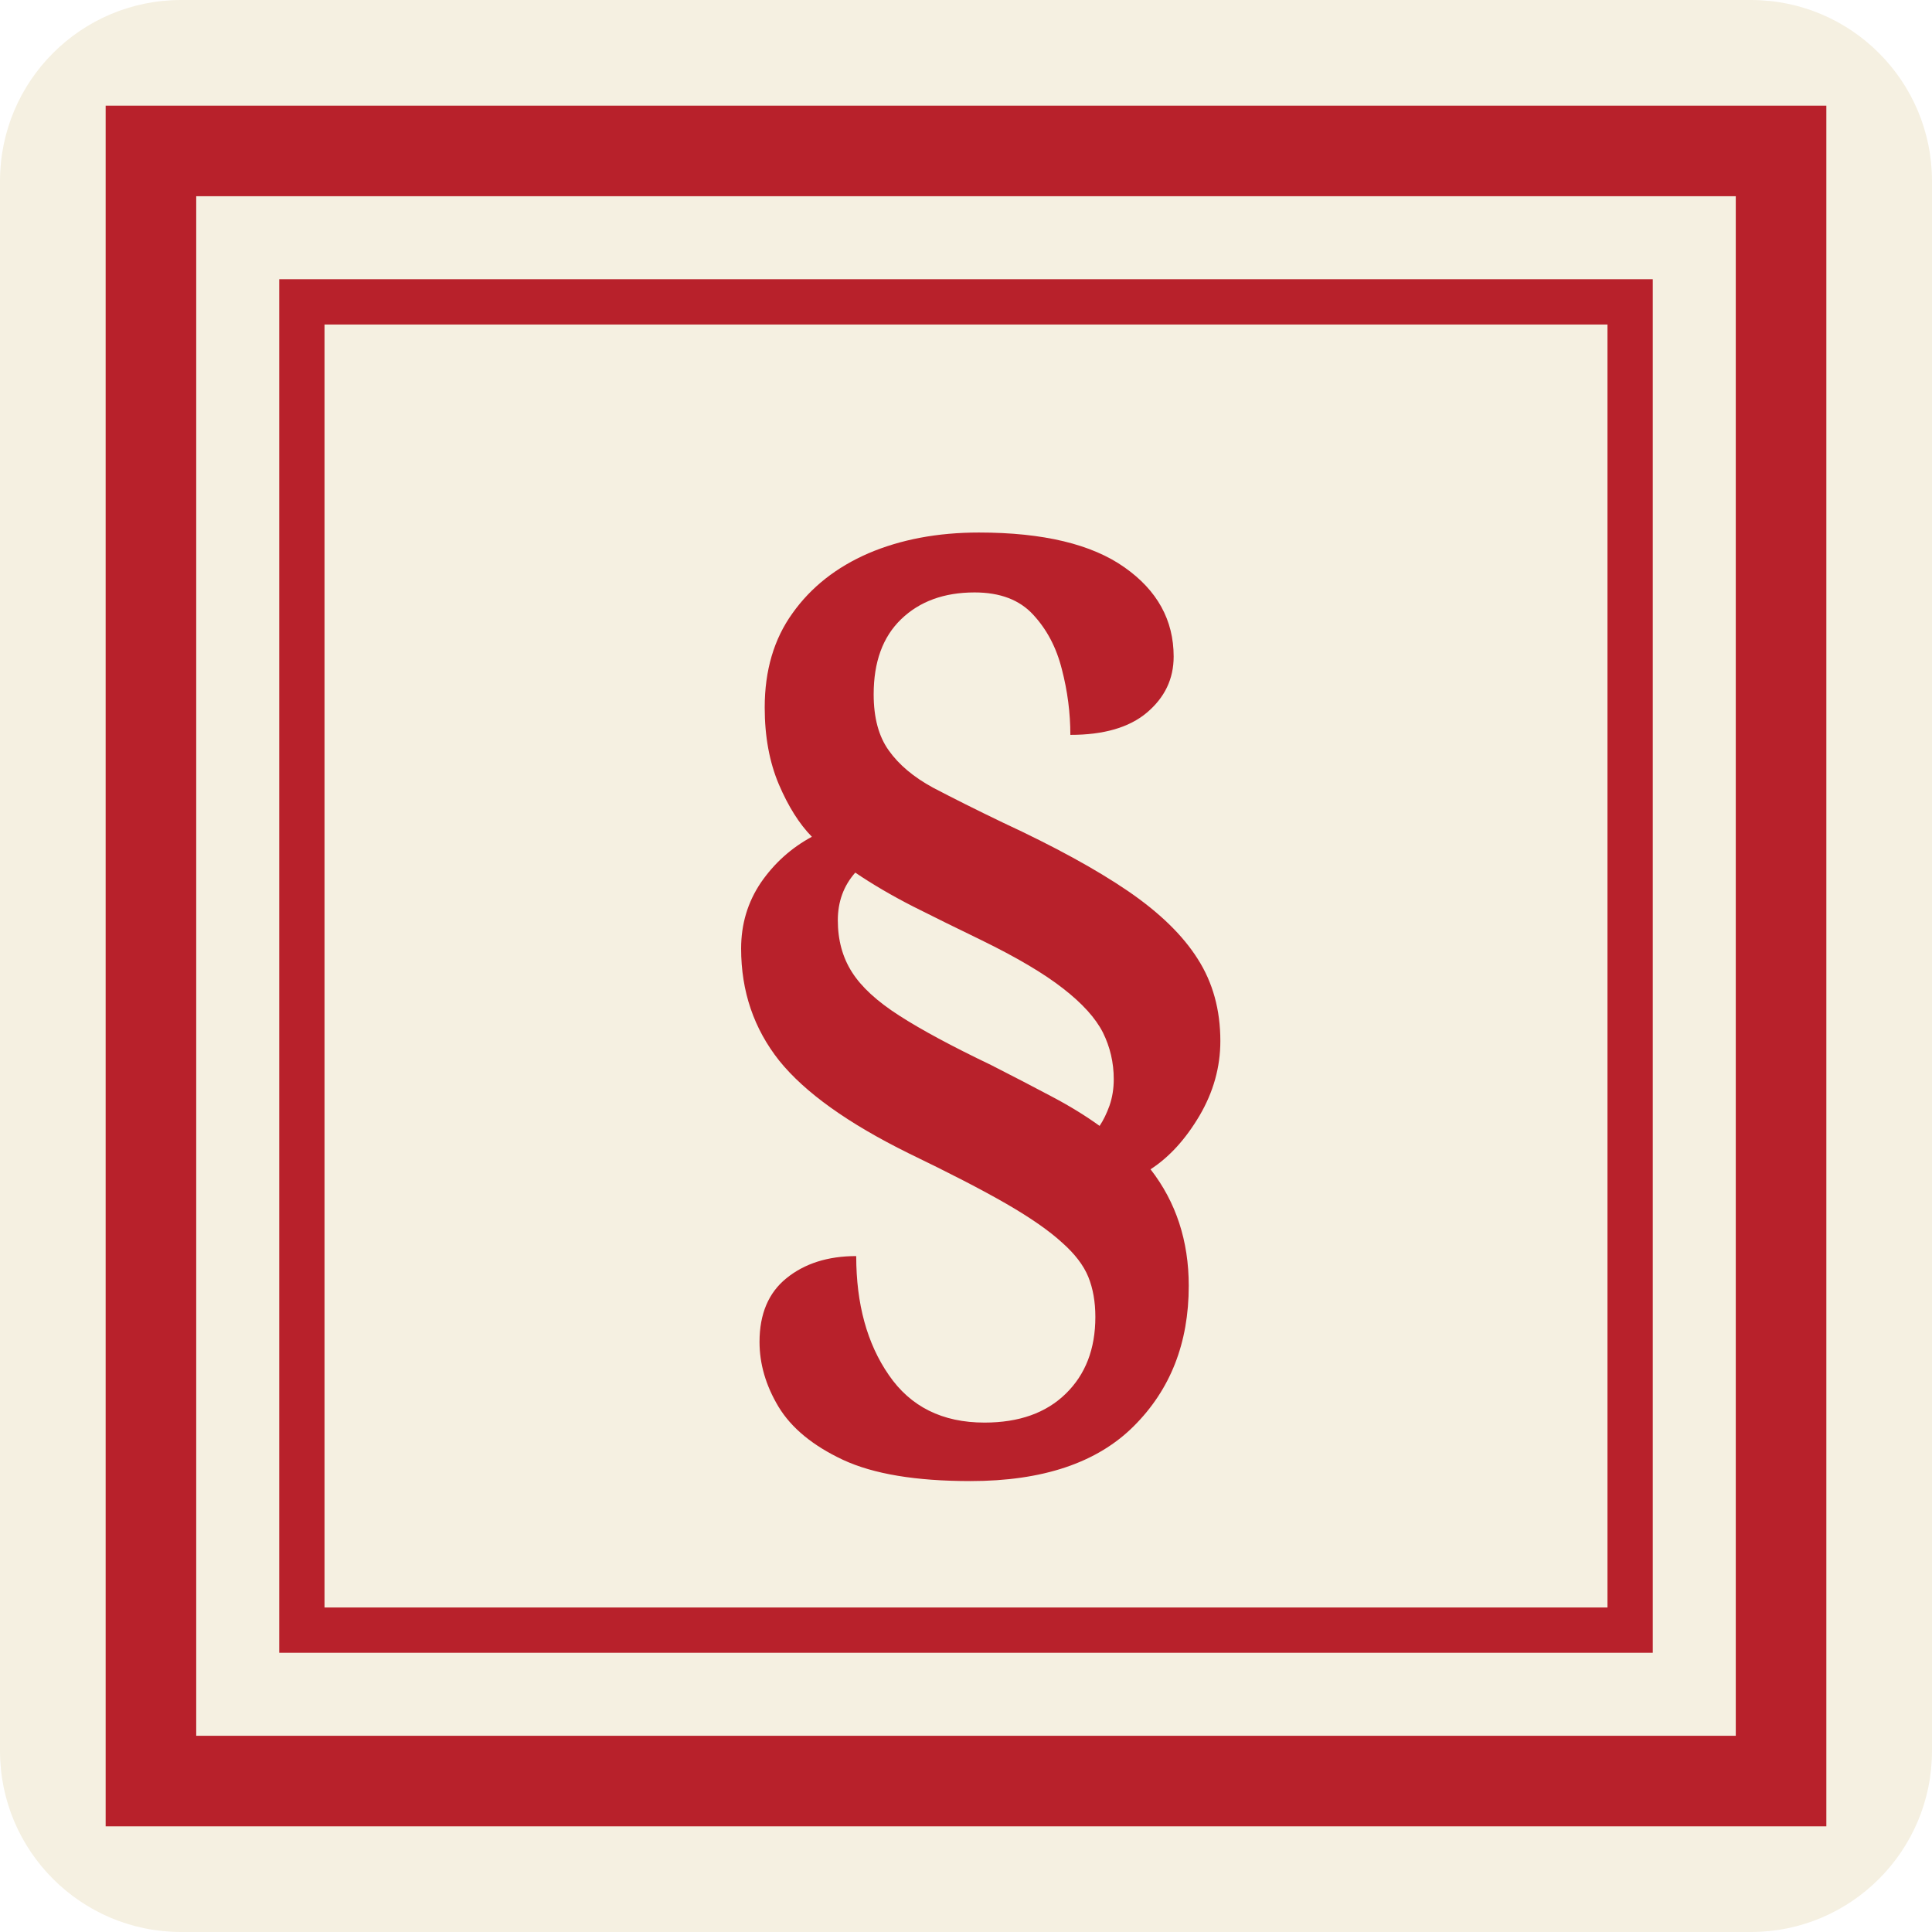
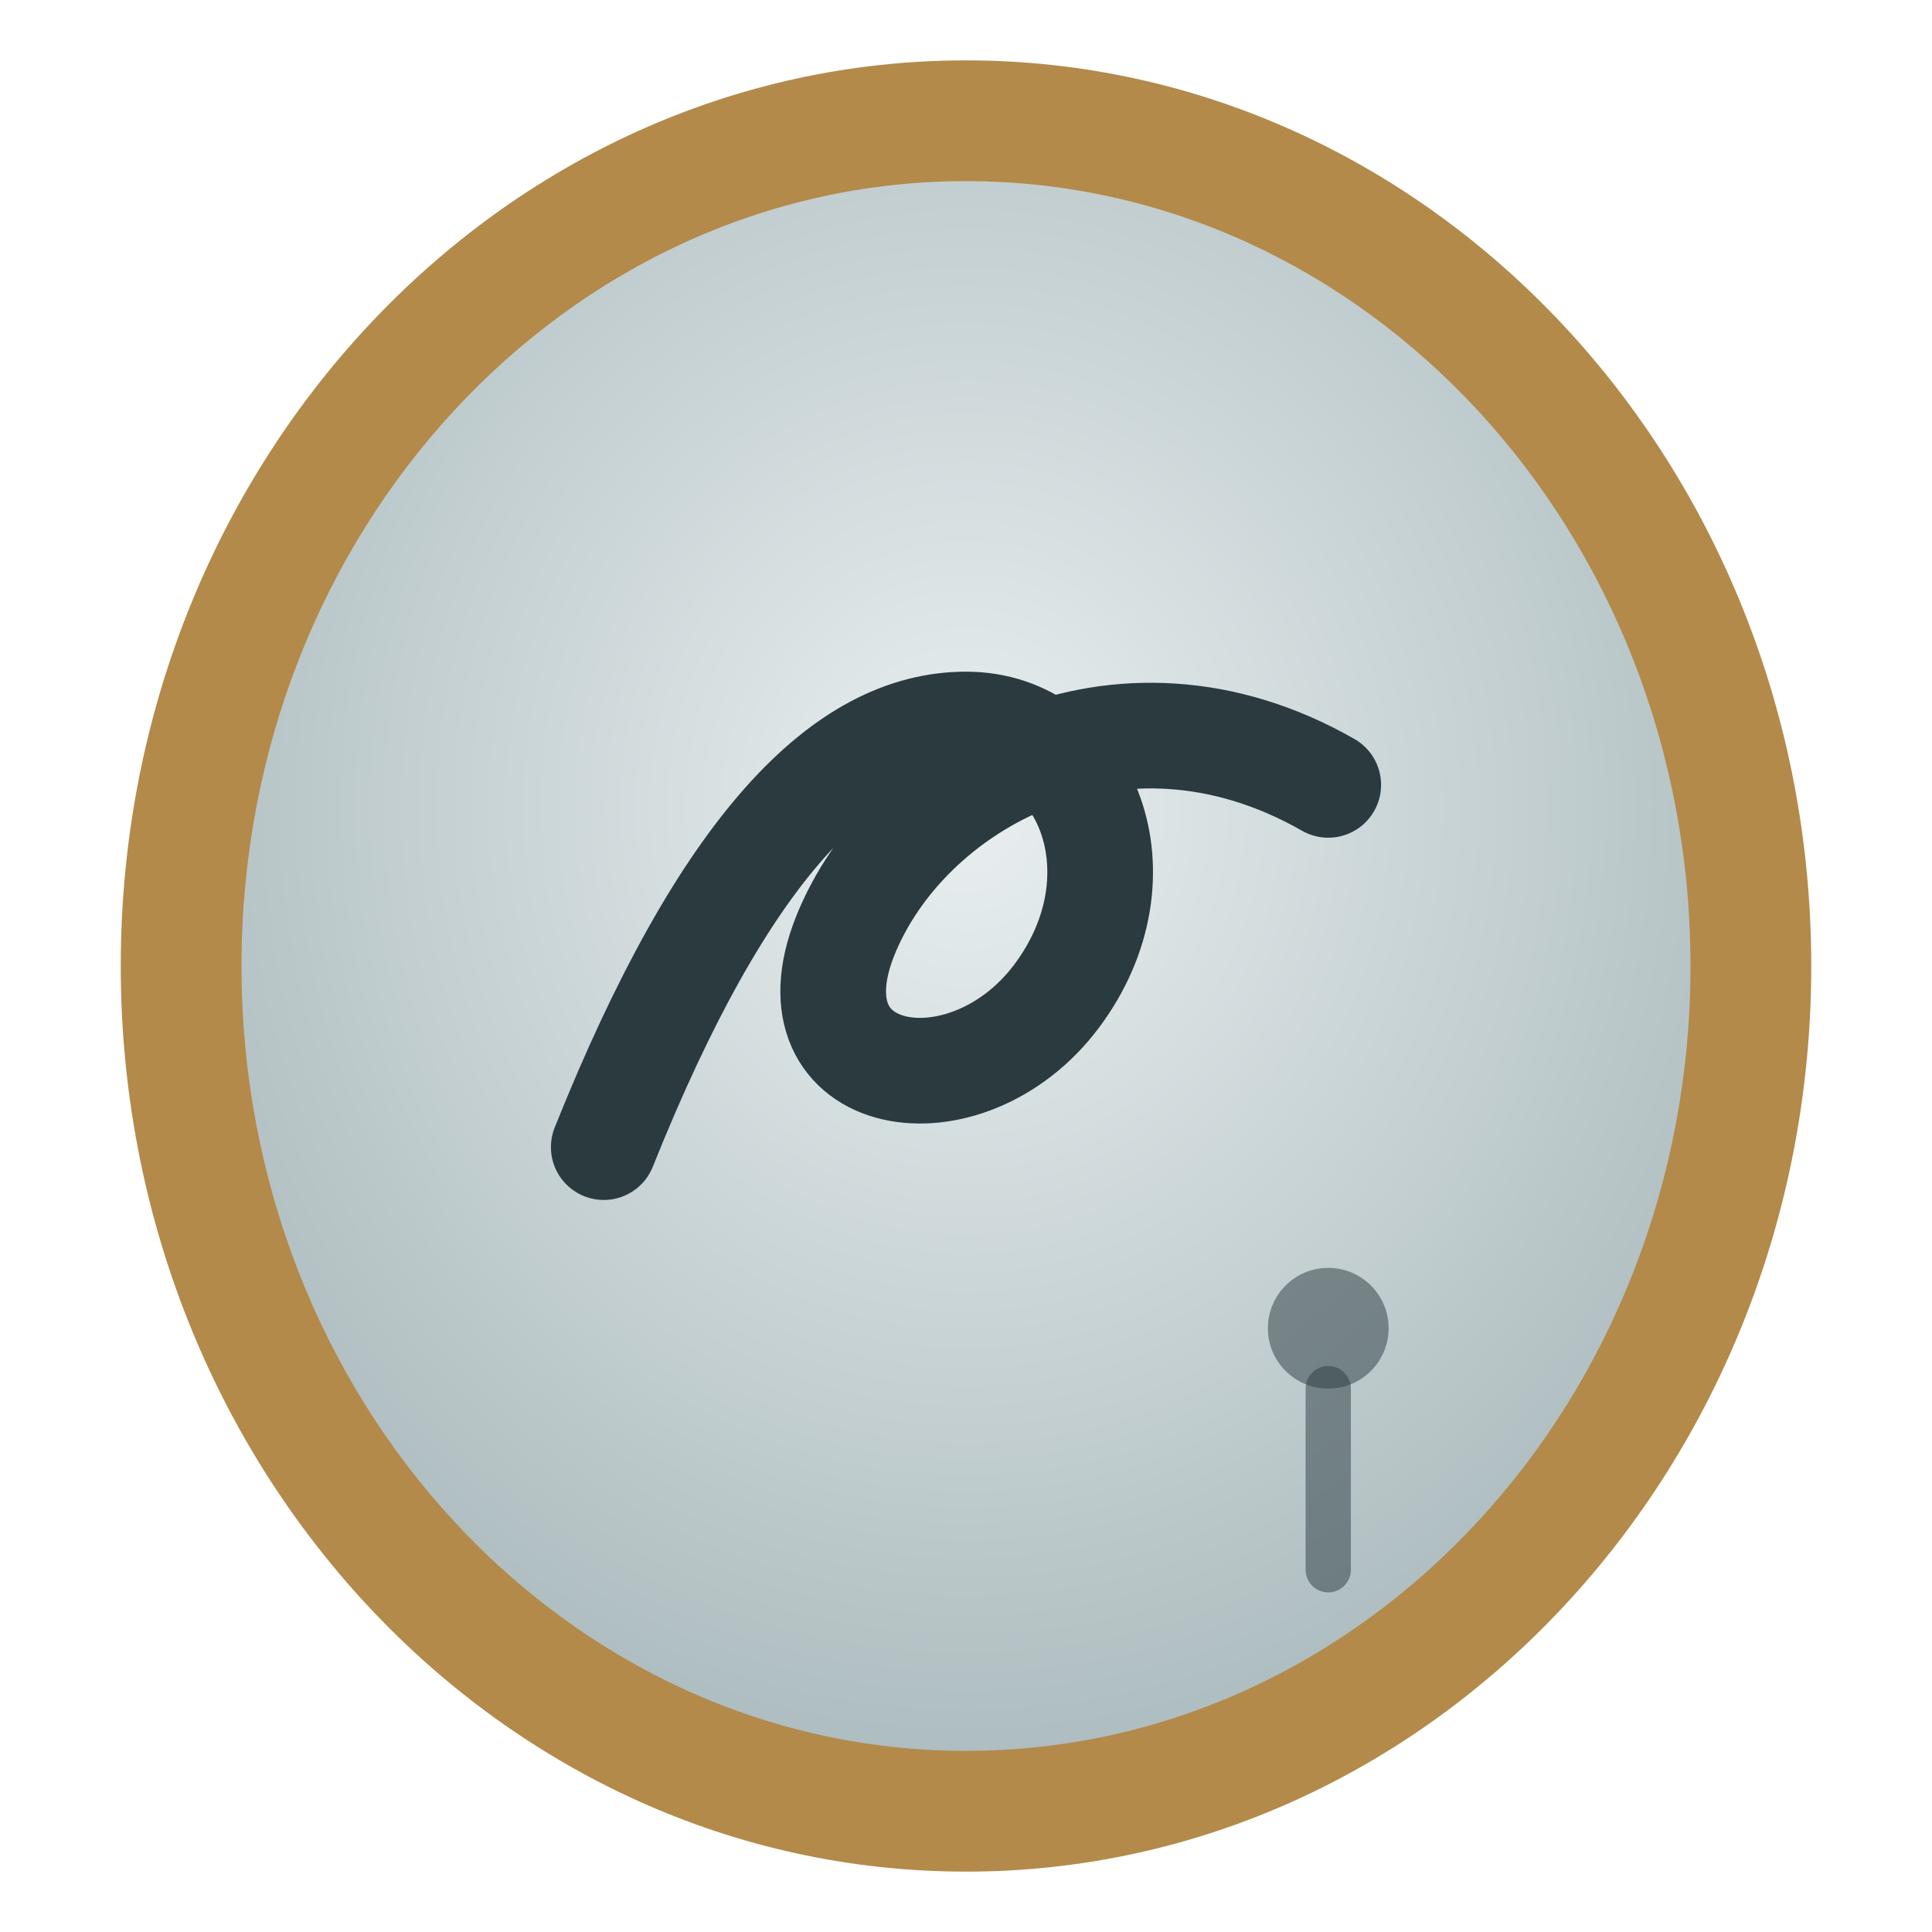
<svg xmlns="http://www.w3.org/2000/svg" viewBox="0 0 64 64">
-   <rect width="64" height="64" rx="6" fill="#f5f0e1" />
-   <rect x="5" y="5" width="54" height="54" fill="none" stroke="#b8212b" stroke-width="3" />
-   <rect x="10" y="10" width="44" height="44" fill="none" stroke="#b8212b" stroke-width="1.5" />
-   <text x="32" y="45" font-family="Georgia,serif" font-size="36" font-weight="700" text-anchor="middle" fill="#b8212b">§</text>
+   <defs>
+     <radialGradient id="g" cx="50%" cy="40%" r="60%">
+       <stop offset="0" stop-color="#e9eff0" />
+       <stop offset="1" stop-color="#aebdc0" />
+     </radialGradient>
+   </defs>
+   <ellipse cx="32" cy="32" rx="28" ry="30" fill="#b38a4a" />
+   <ellipse cx="32" cy="32" rx="24" ry="26" fill="url(#g)" />
+   <path d="M20 38c4-10 8-14 12-14s6 5 3 9-9 3-7-2 9-9 16-5" fill="none" stroke="#2a3a3f" stroke-width="3.5" stroke-linecap="round" />
+   <circle cx="44" cy="44" r="2" fill="#2a3a3f" opacity=".5" />
+   <path d="M44 46v6" stroke="#2a3a3f" stroke-width="1.5" opacity=".5" stroke-linecap="round" />
</svg>
